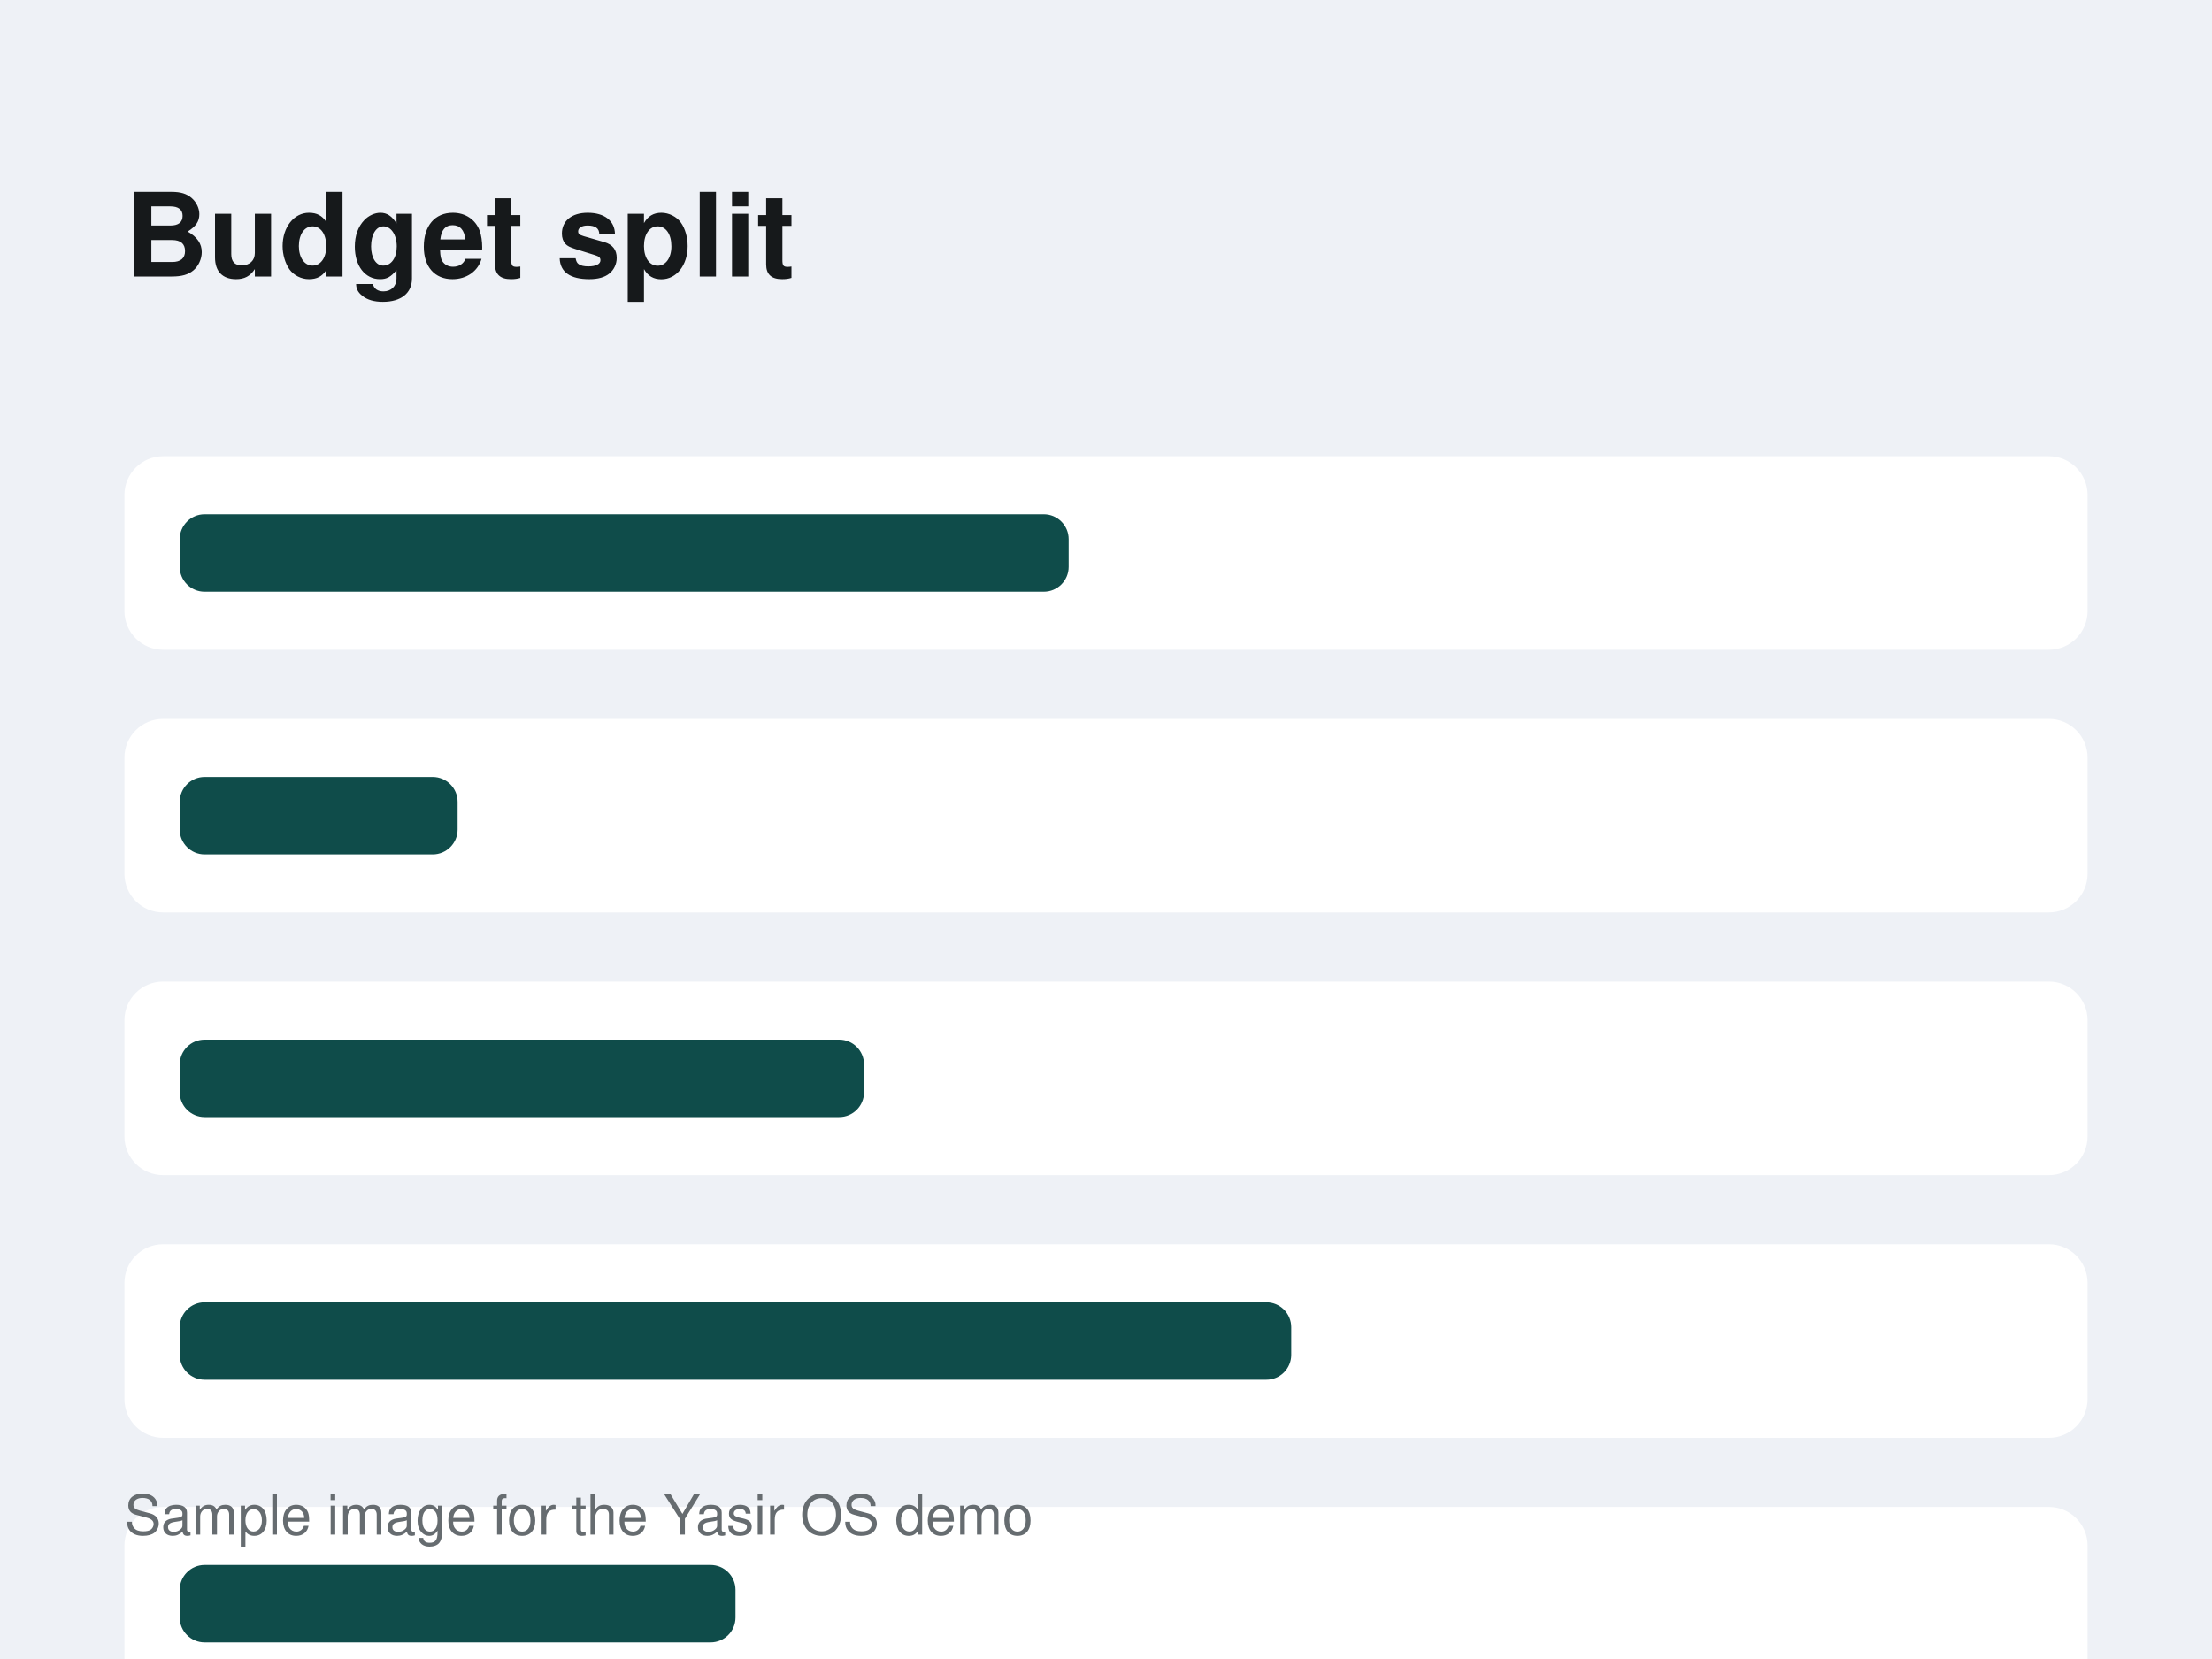
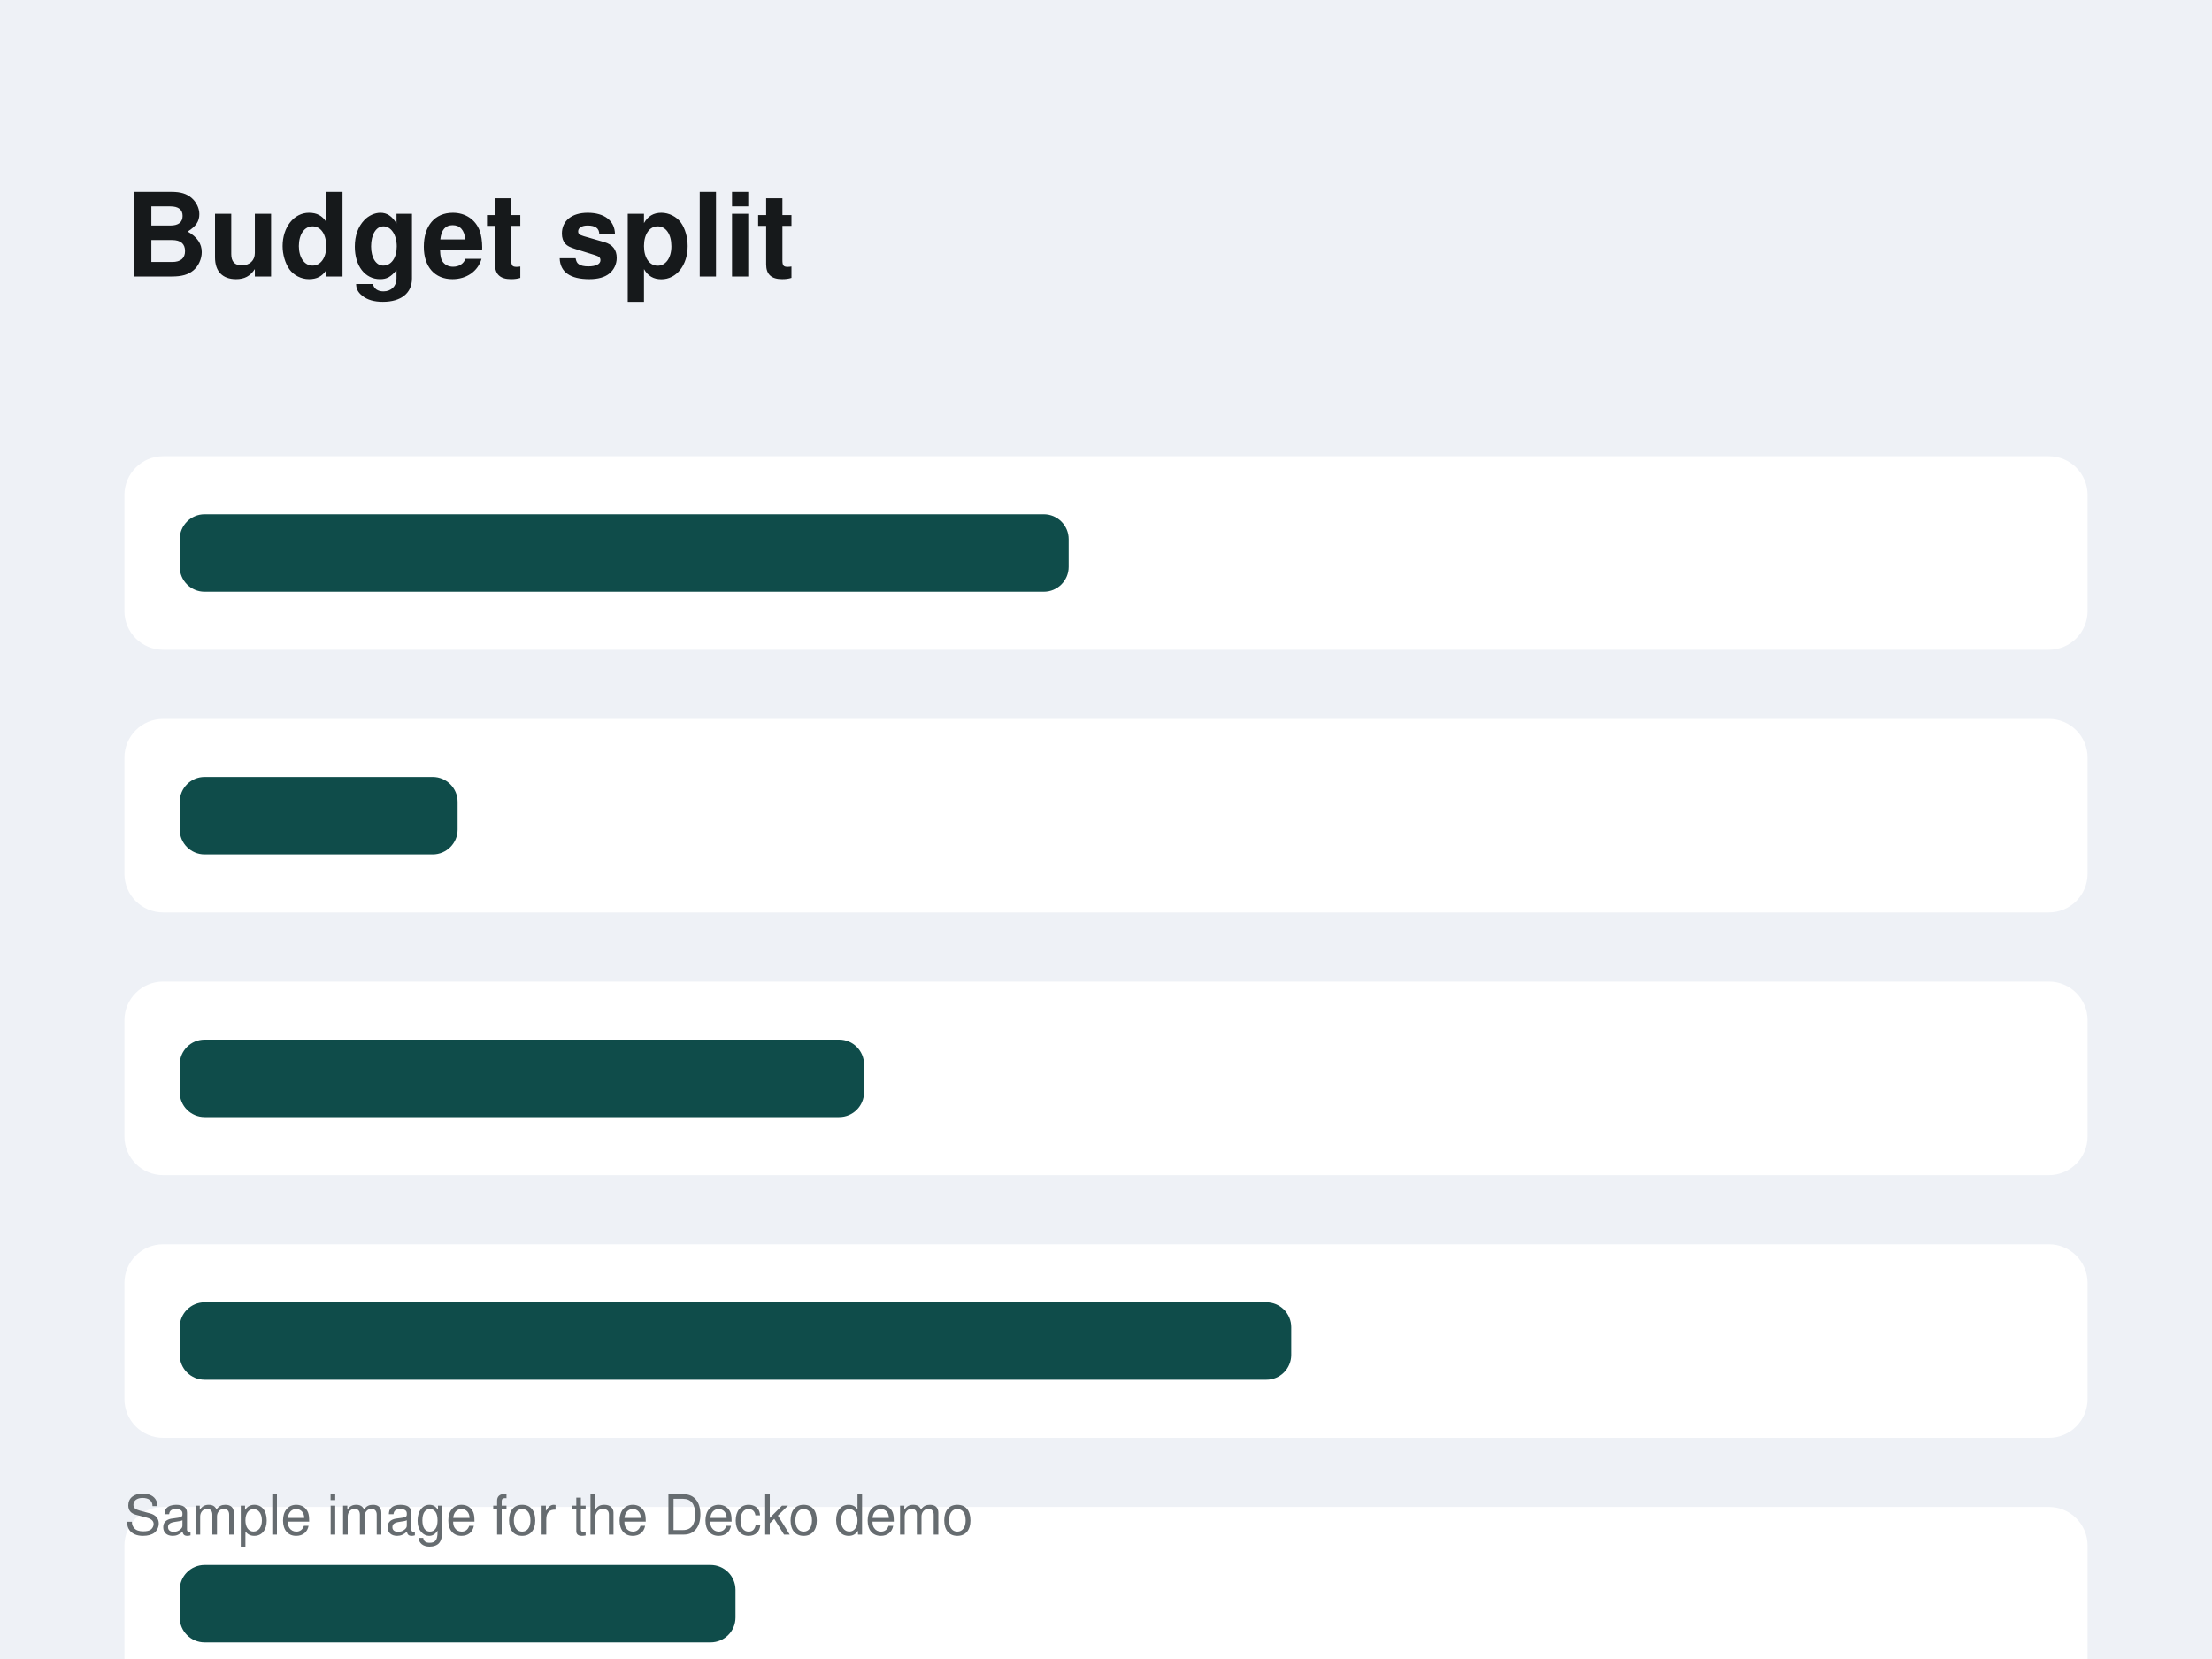
<svg xmlns="http://www.w3.org/2000/svg" width="1600" height="1200" viewBox="0 0 1600 1200">
  <rect width="1600" height="1200" fill="#EEF1F6" />
  <text x="90" y="200" font-family="Helvetica, Arial, sans-serif" font-size="84" font-weight="700" fill="#16191B">Budget split</text>
  <rect x="90" y="330" width="1420" height="140" rx="28" fill="#FFFFFF" />
  <rect x="130" y="372" width="643" height="56" rx="18" fill="#0F4C4A" />
  <rect x="90" y="520" width="1420" height="140" rx="28" fill="#FFFFFF" />
  <rect x="130" y="562" width="201" height="56" rx="18" fill="#0F4C4A" />
  <rect x="90" y="710" width="1420" height="140" rx="28" fill="#FFFFFF" />
  <rect x="130" y="752" width="495" height="56" rx="18" fill="#0F4C4A" />
  <rect x="90" y="900" width="1420" height="140" rx="28" fill="#FFFFFF" />
  <rect x="130" y="942" width="804" height="56" rx="18" fill="#0F4C4A" />
  <rect x="90" y="1090" width="1420" height="140" rx="28" fill="#FFFFFF" />
  <rect x="130" y="1132" width="402" height="56" rx="18" fill="#0F4C4A" />
-   <text x="90" y="1110" font-family="Helvetica, Arial, sans-serif" font-size="40" fill="#666C70">Sample image for the Yasir OS demo</text>
+   <text x="90" y="1110" font-family="Helvetica, Arial, sans-serif" font-size="40" fill="#666C70">Sample image for the Decko demo</text>
</svg>
